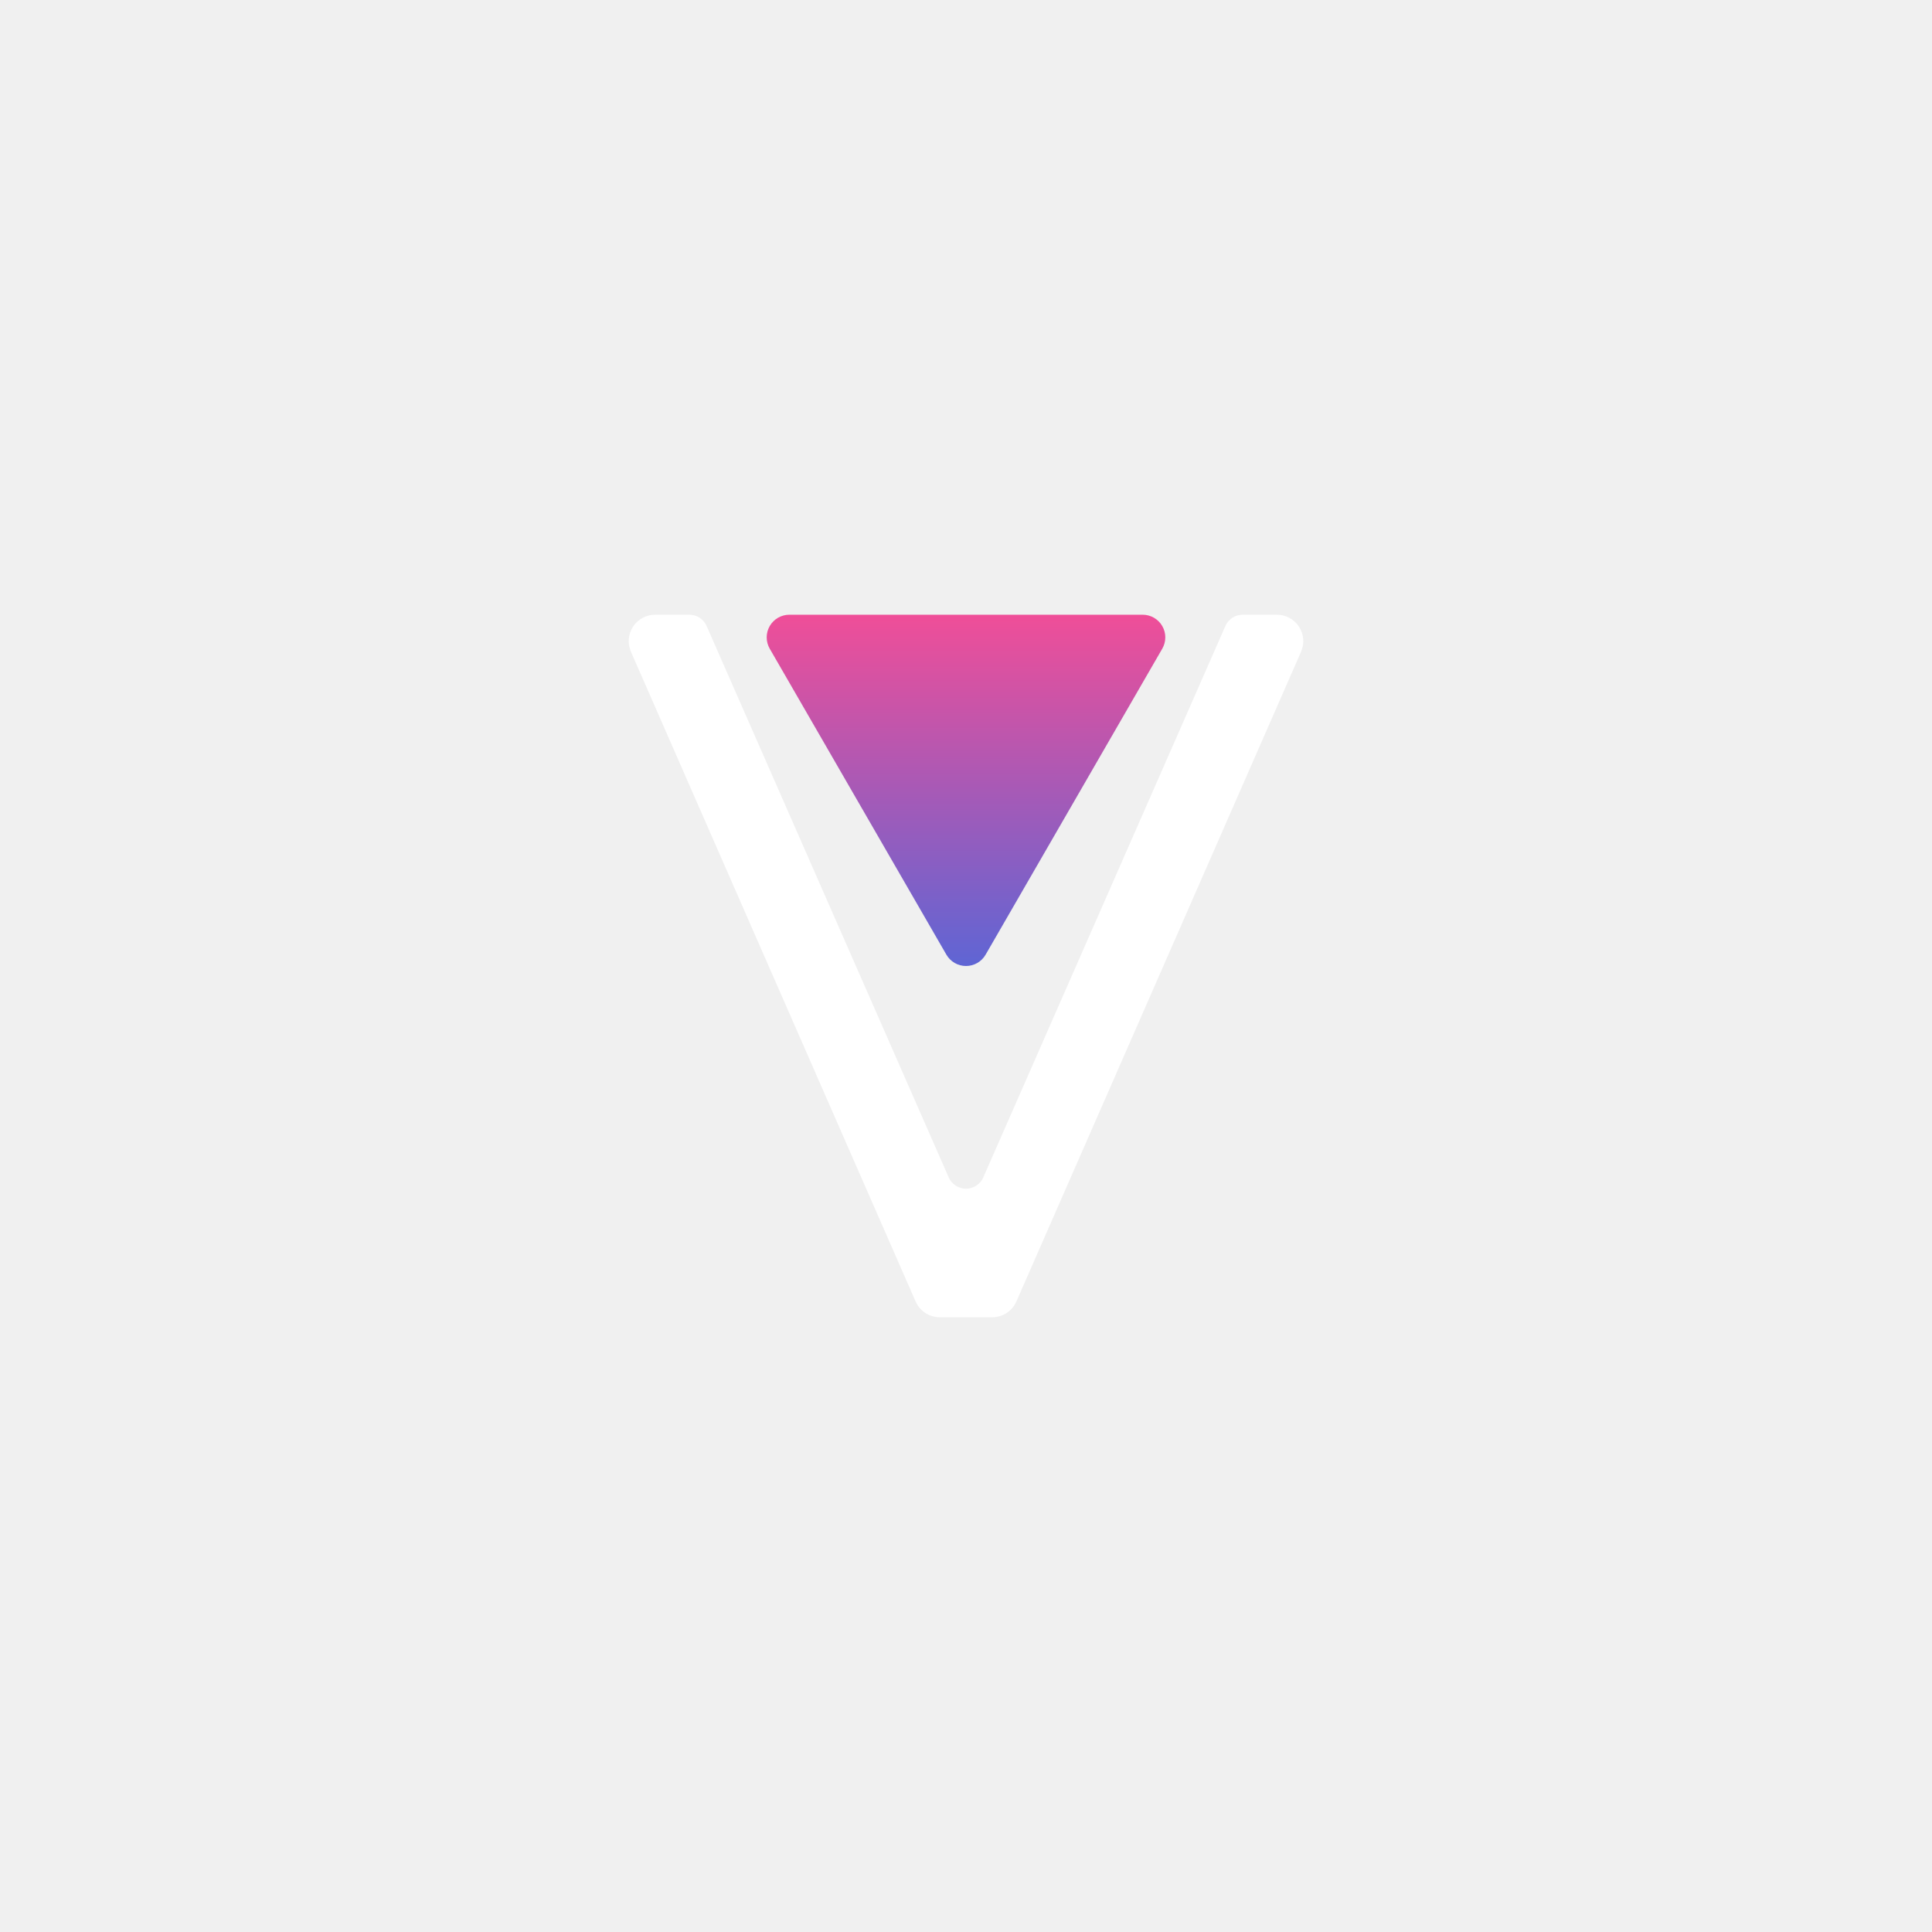
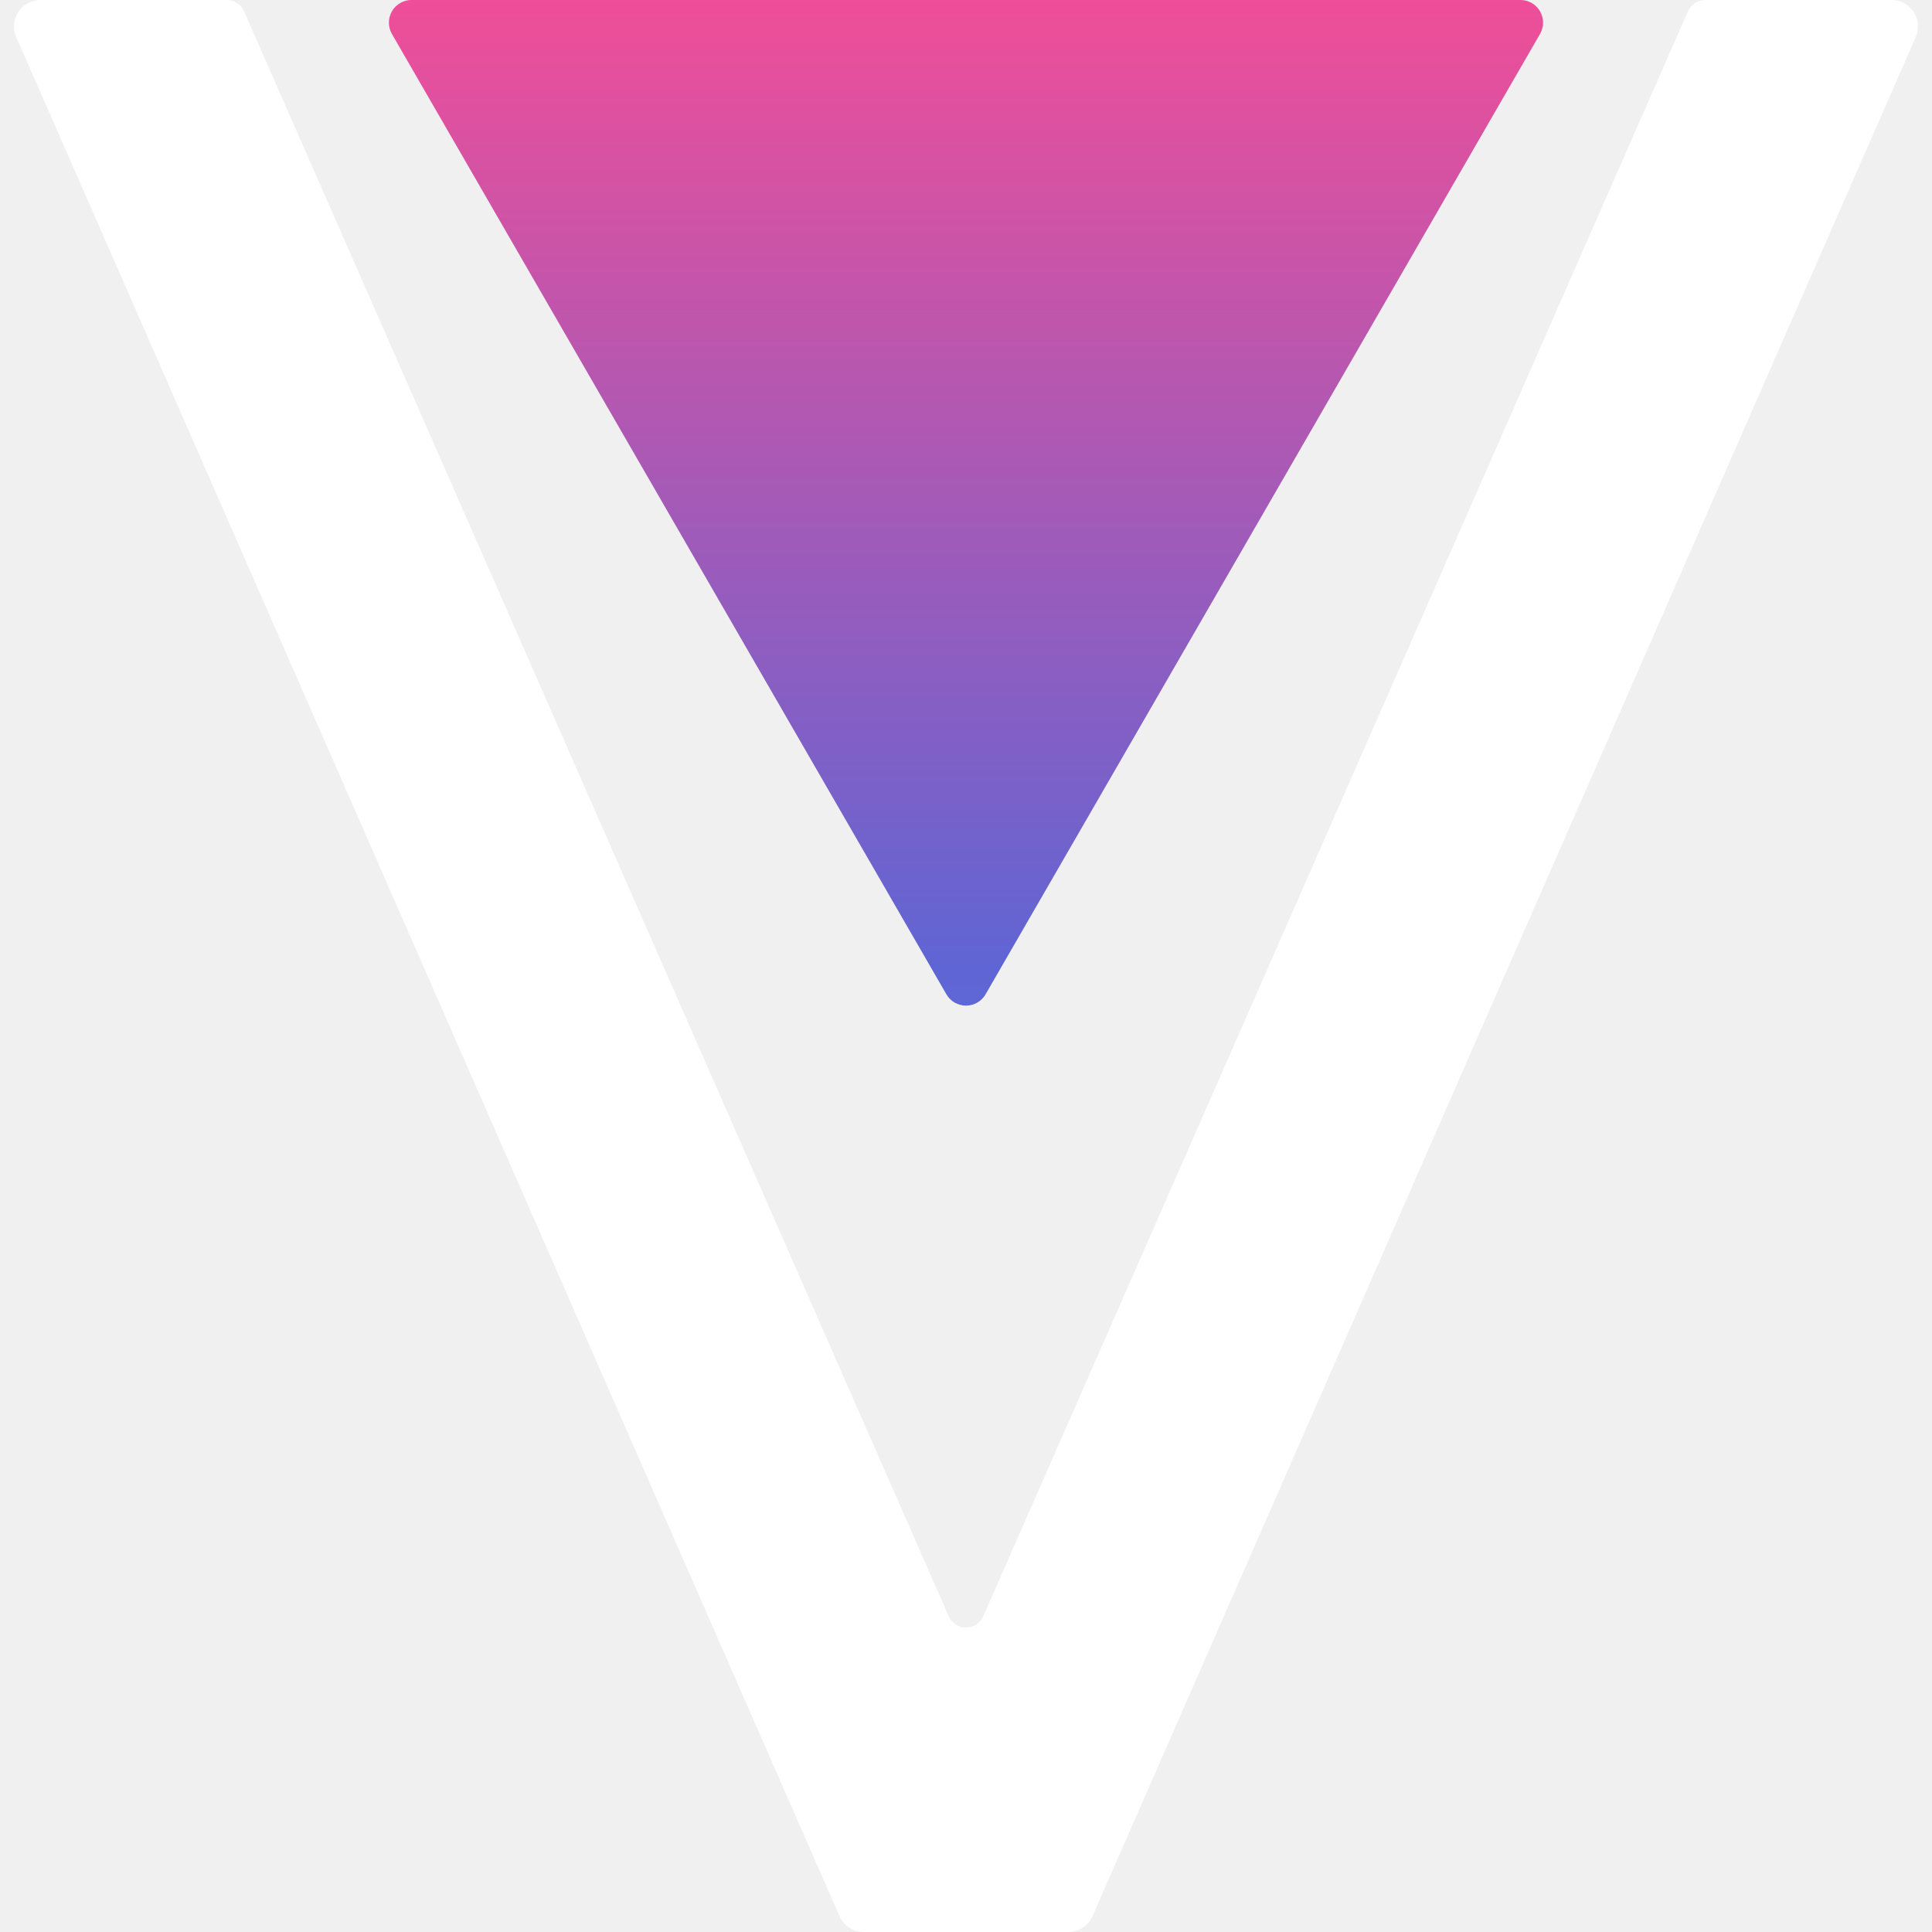
- <svg xmlns="http://www.w3.org/2000/svg" width="100%" height="100%" viewBox="0 0 800 800" version="1.1" xml:space="preserve" style="fill-rule:evenodd;clip-rule:evenodd;stroke-linejoin:round;stroke-miterlimit:2;">
-   <g id="Logo">
+ <svg xmlns="http://www.w3.org/2000/svg" width="100%" height="100%" viewBox="0 0 256 256" version="1.1" xml:space="preserve" style="fill-rule:evenodd;clip-rule:evenodd;stroke-linejoin:round;stroke-miterlimit:2;">
+   <g transform="matrix(2.75,0,0,2.75,-224,-224)">
    <g id="Shape">
-       <path id="V-Shape" d="M538.74,269.872c1.481,-3.382 1.157,-7.283 -0.863,-10.373c-2.021,-3.091 -5.464,-4.954 -9.156,-4.954c-5.148,0 -10.435,0 -14.165,0c-3.1,0 -5.907,1.834 -7.153,4.672c-12.468,28.396 -78.273,178.273 -100.25,228.328c-1.246,2.838 -4.053,4.671 -7.154,4.671c-3.1,0 -5.907,-1.833 -7.153,-4.671c-21.977,-50.055 -87.782,-199.932 -100.25,-228.328c-1.246,-2.838 -4.053,-4.672 -7.153,-4.672c-3.73,0 -9.017,0 -14.164,0c-3.693,0 -7.135,1.863 -9.156,4.954c-2.02,3.09 -2.344,6.991 -0.863,10.373c23.557,53.766 101.872,232.519 117.871,269.034c1.743,3.979 5.674,6.549 10.018,6.549c6.293,-0 15.408,-0 21.701,-0c4.344,-0 8.275,-2.57 10.018,-6.549c15.999,-36.515 94.315,-215.268 117.872,-269.034Z" style="fill:#fff;" />
-       <path id="Diamond" d="M408.119,395.312c-1.675,2.901 -4.77,4.688 -8.119,4.688c-3.349,-0 -6.444,-1.787 -8.119,-4.688c-16.997,-29.44 -56.156,-97.264 -73.153,-126.704c-1.675,-2.901 -1.675,-6.474 0,-9.375c1.675,-2.901 4.77,-4.688 8.119,-4.688c33.995,0 112.311,0 146.306,0c3.349,0 6.444,1.787 8.119,4.688c1.675,2.901 1.675,6.474 -0,9.375c-16.997,29.44 -56.156,97.264 -73.153,126.704Z" style="fill:url(#_Linear1);" />
+       <g id="V-Shape" transform="matrix(1,0,0,1,1.01146e-05,-0.0493818)">
+         <path d="M173.764,83.287C173.936,82.894 173.899,82.44 173.664,82.08C173.429,81.721 173.028,81.504 172.598,81.504C169.925,81.504 165.262,81.504 163.619,81.504C163.258,81.504 162.932,81.717 162.787,82.048C160.01,88.371 133.856,147.939 128.832,159.381C128.687,159.712 128.361,159.925 128,159.925C127.639,159.925 127.312,159.712 127.167,159.381C122.144,147.939 95.989,88.371 93.213,82.048C93.068,81.717 92.741,81.504 92.381,81.504C90.737,81.504 86.075,81.504 83.402,81.504C82.972,81.504 82.571,81.721 82.336,82.08C82.101,82.44 82.064,82.894 82.236,83.287C87.557,95.432 118.354,165.726 121.906,173.833C122.109,174.296 122.566,174.595 123.072,174.595C125.196,174.595 130.803,174.595 132.928,174.595C133.433,174.595 133.891,174.296 134.094,173.833C137.645,165.727 168.443,95.432 173.764,83.287Z" style="fill:white;" />
+       </g>
+       <g id="Diamond" transform="matrix(-1.54007,-1.88604e-16,1.88604e-16,-1.54007,327.925,209.689)">
+         <path d="M129.203,52.157C129.329,51.938 129.563,51.803 129.816,51.803C130.069,51.803 130.303,51.938 130.429,52.157C133.25,57.043 144.956,77.318 147.777,82.203C147.903,82.422 147.903,82.692 147.777,82.912C147.65,83.131 147.416,83.266 147.163,83.266L112.469,83.266C112.216,83.266 111.982,83.131 111.856,82.912C111.729,82.692 111.729,82.422 111.856,82.203C114.676,77.318 126.382,57.043 129.203,52.157Z" style="fill:url(#_Linear1);" />
+       </g>
    </g>
  </g>
  <defs>
-     <linearGradient id="_Linear1" x1="0" y1="0" x2="1" y2="0" gradientUnits="userSpaceOnUse" gradientTransform="matrix(1.77155e-14,289.317,-282.535,1.73003e-14,400,254.545)">
-       <stop offset="0" style="stop-color:#f04e98;stop-opacity:1" />
-       <stop offset="0.5" style="stop-color:#5f65d4;stop-opacity:1" />
-       <stop offset="1" style="stop-color:#4e98f0;stop-opacity:1" />
+     <linearGradient id="_Linear1" x1="0" y1="0" x2="1" y2="0" gradientUnits="userSpaceOnUse" gradientTransform="matrix(-1.1043e-14,-60.1151,58.7061,-1.07841e-14,129.816,83.2658)">
+       <stop offset="0" style="stop-color:rgb(240,78,152);stop-opacity:1" />
+       <stop offset="0.5" style="stop-color:rgb(95,101,212);stop-opacity:1" />
+       <stop offset="1" style="stop-color:rgb(78,152,240);stop-opacity:1" />
    </linearGradient>
  </defs>
</svg>
